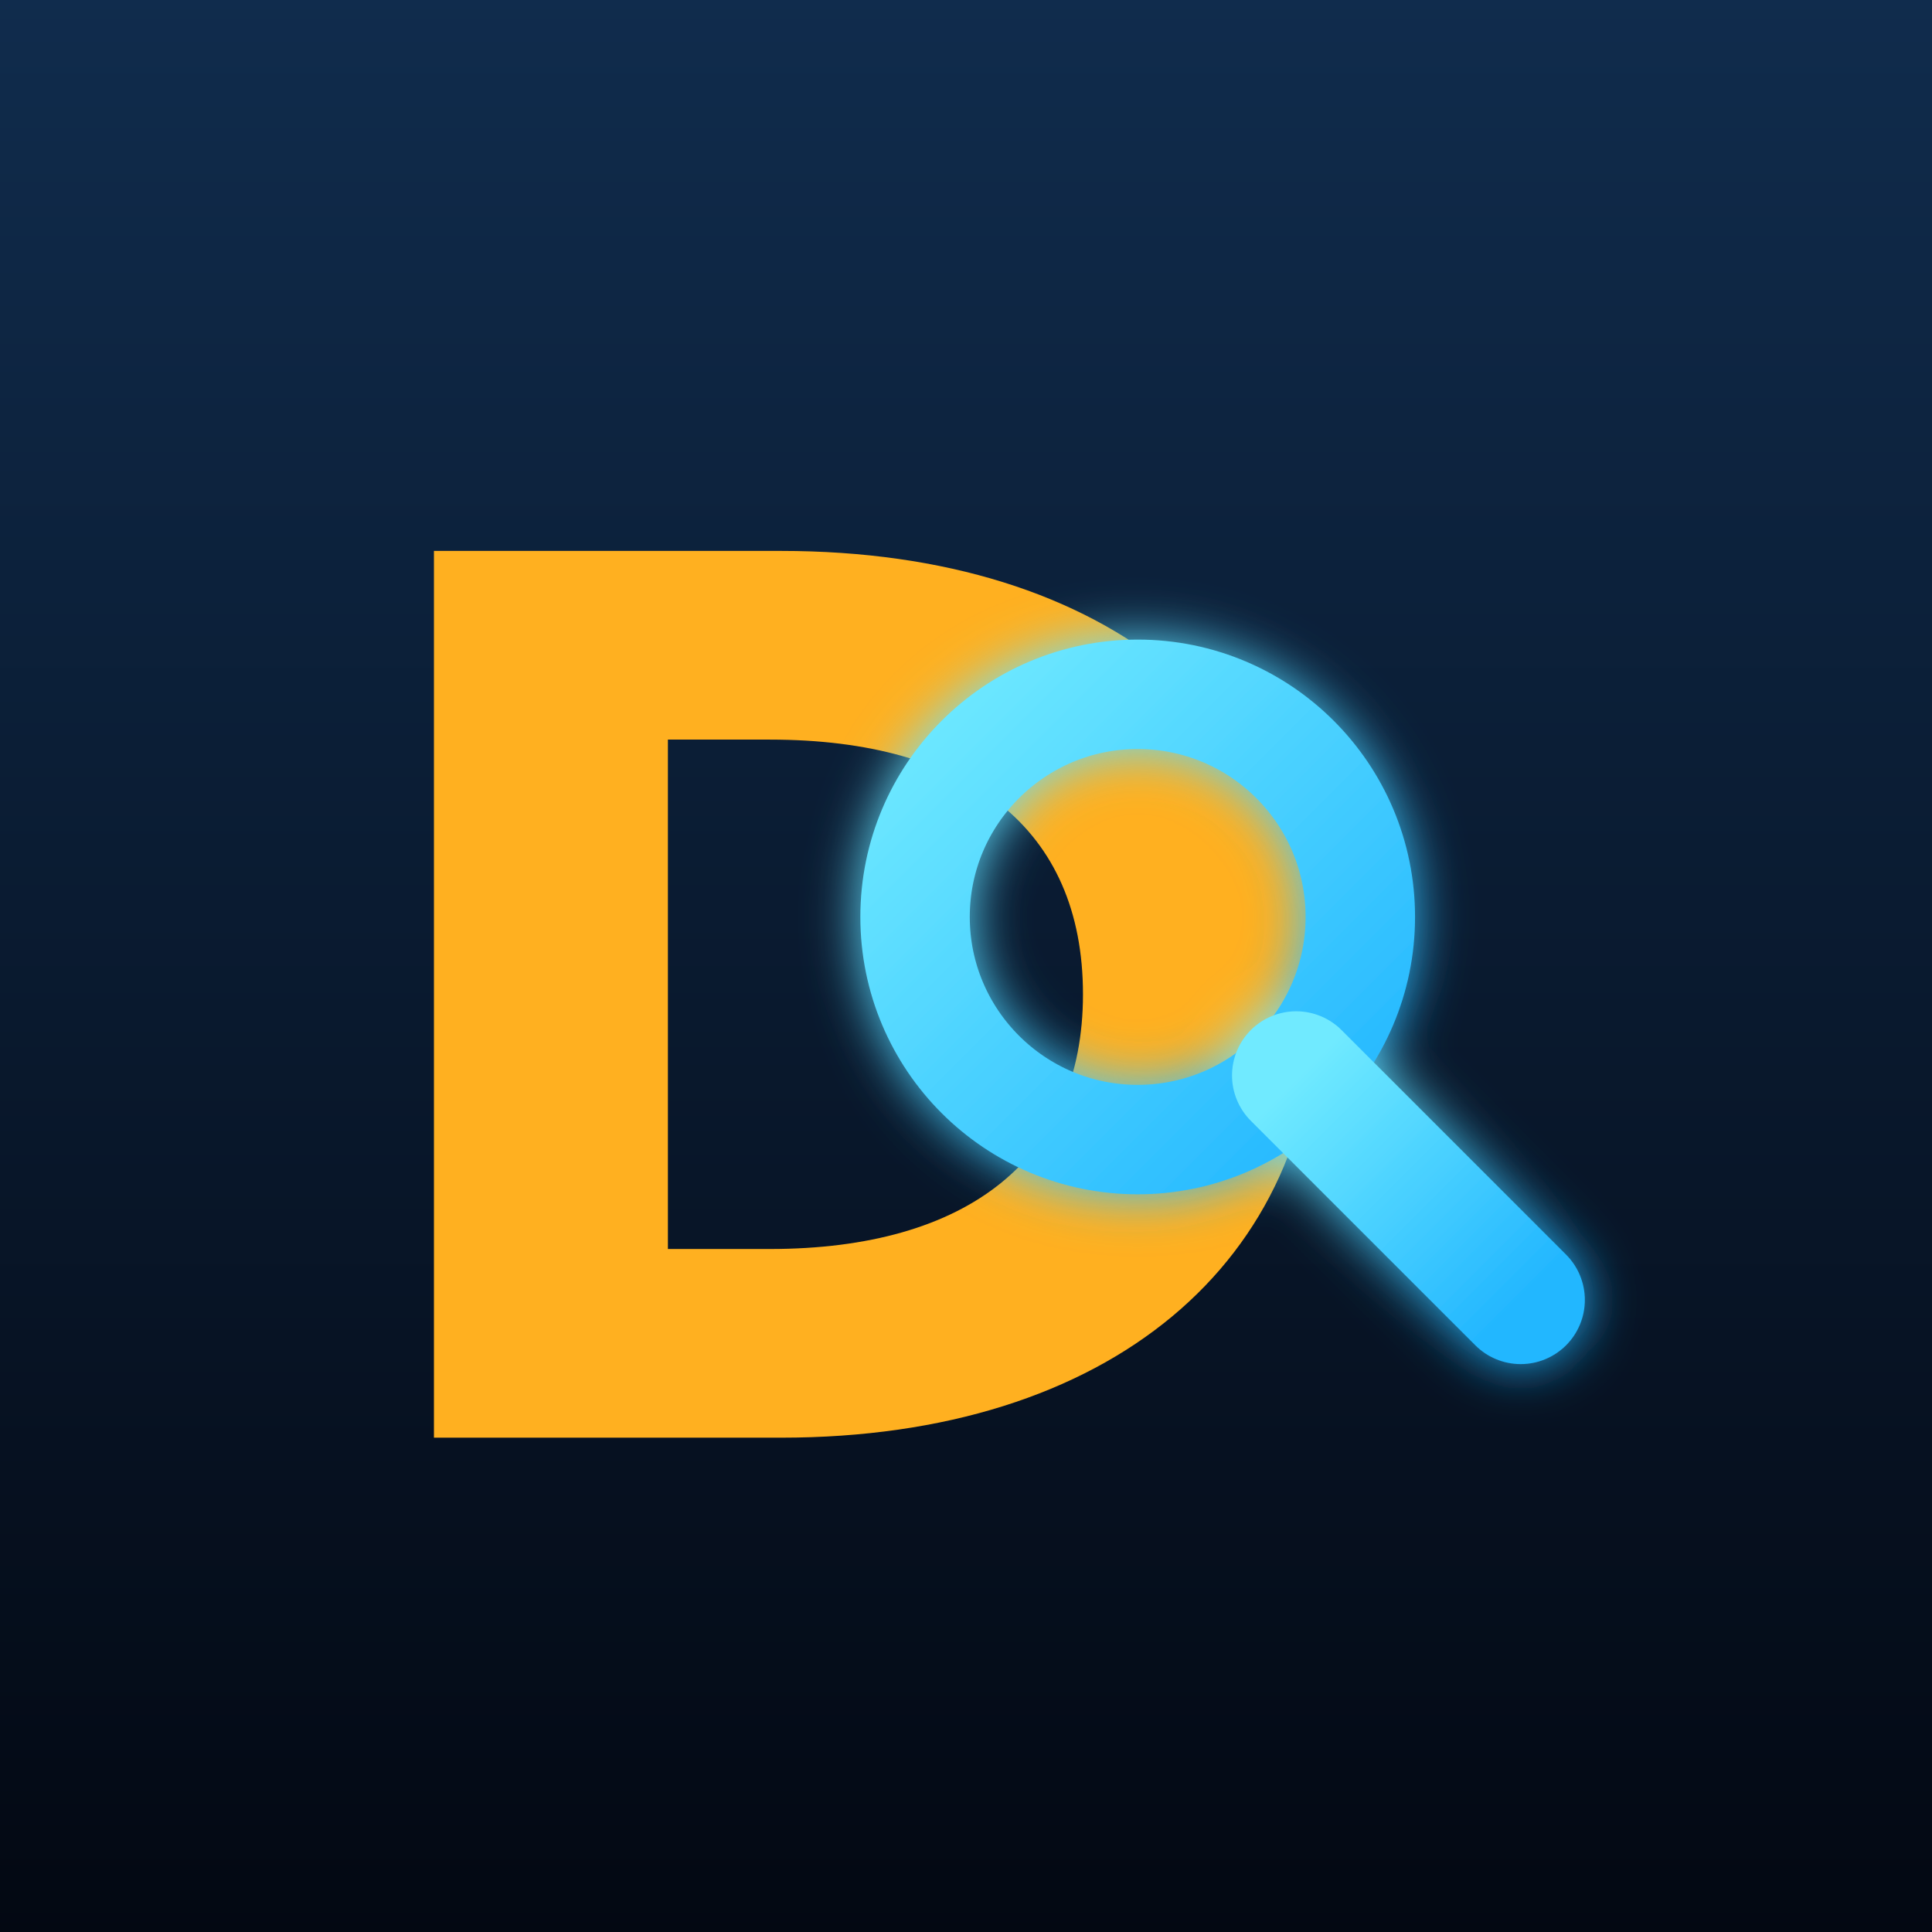
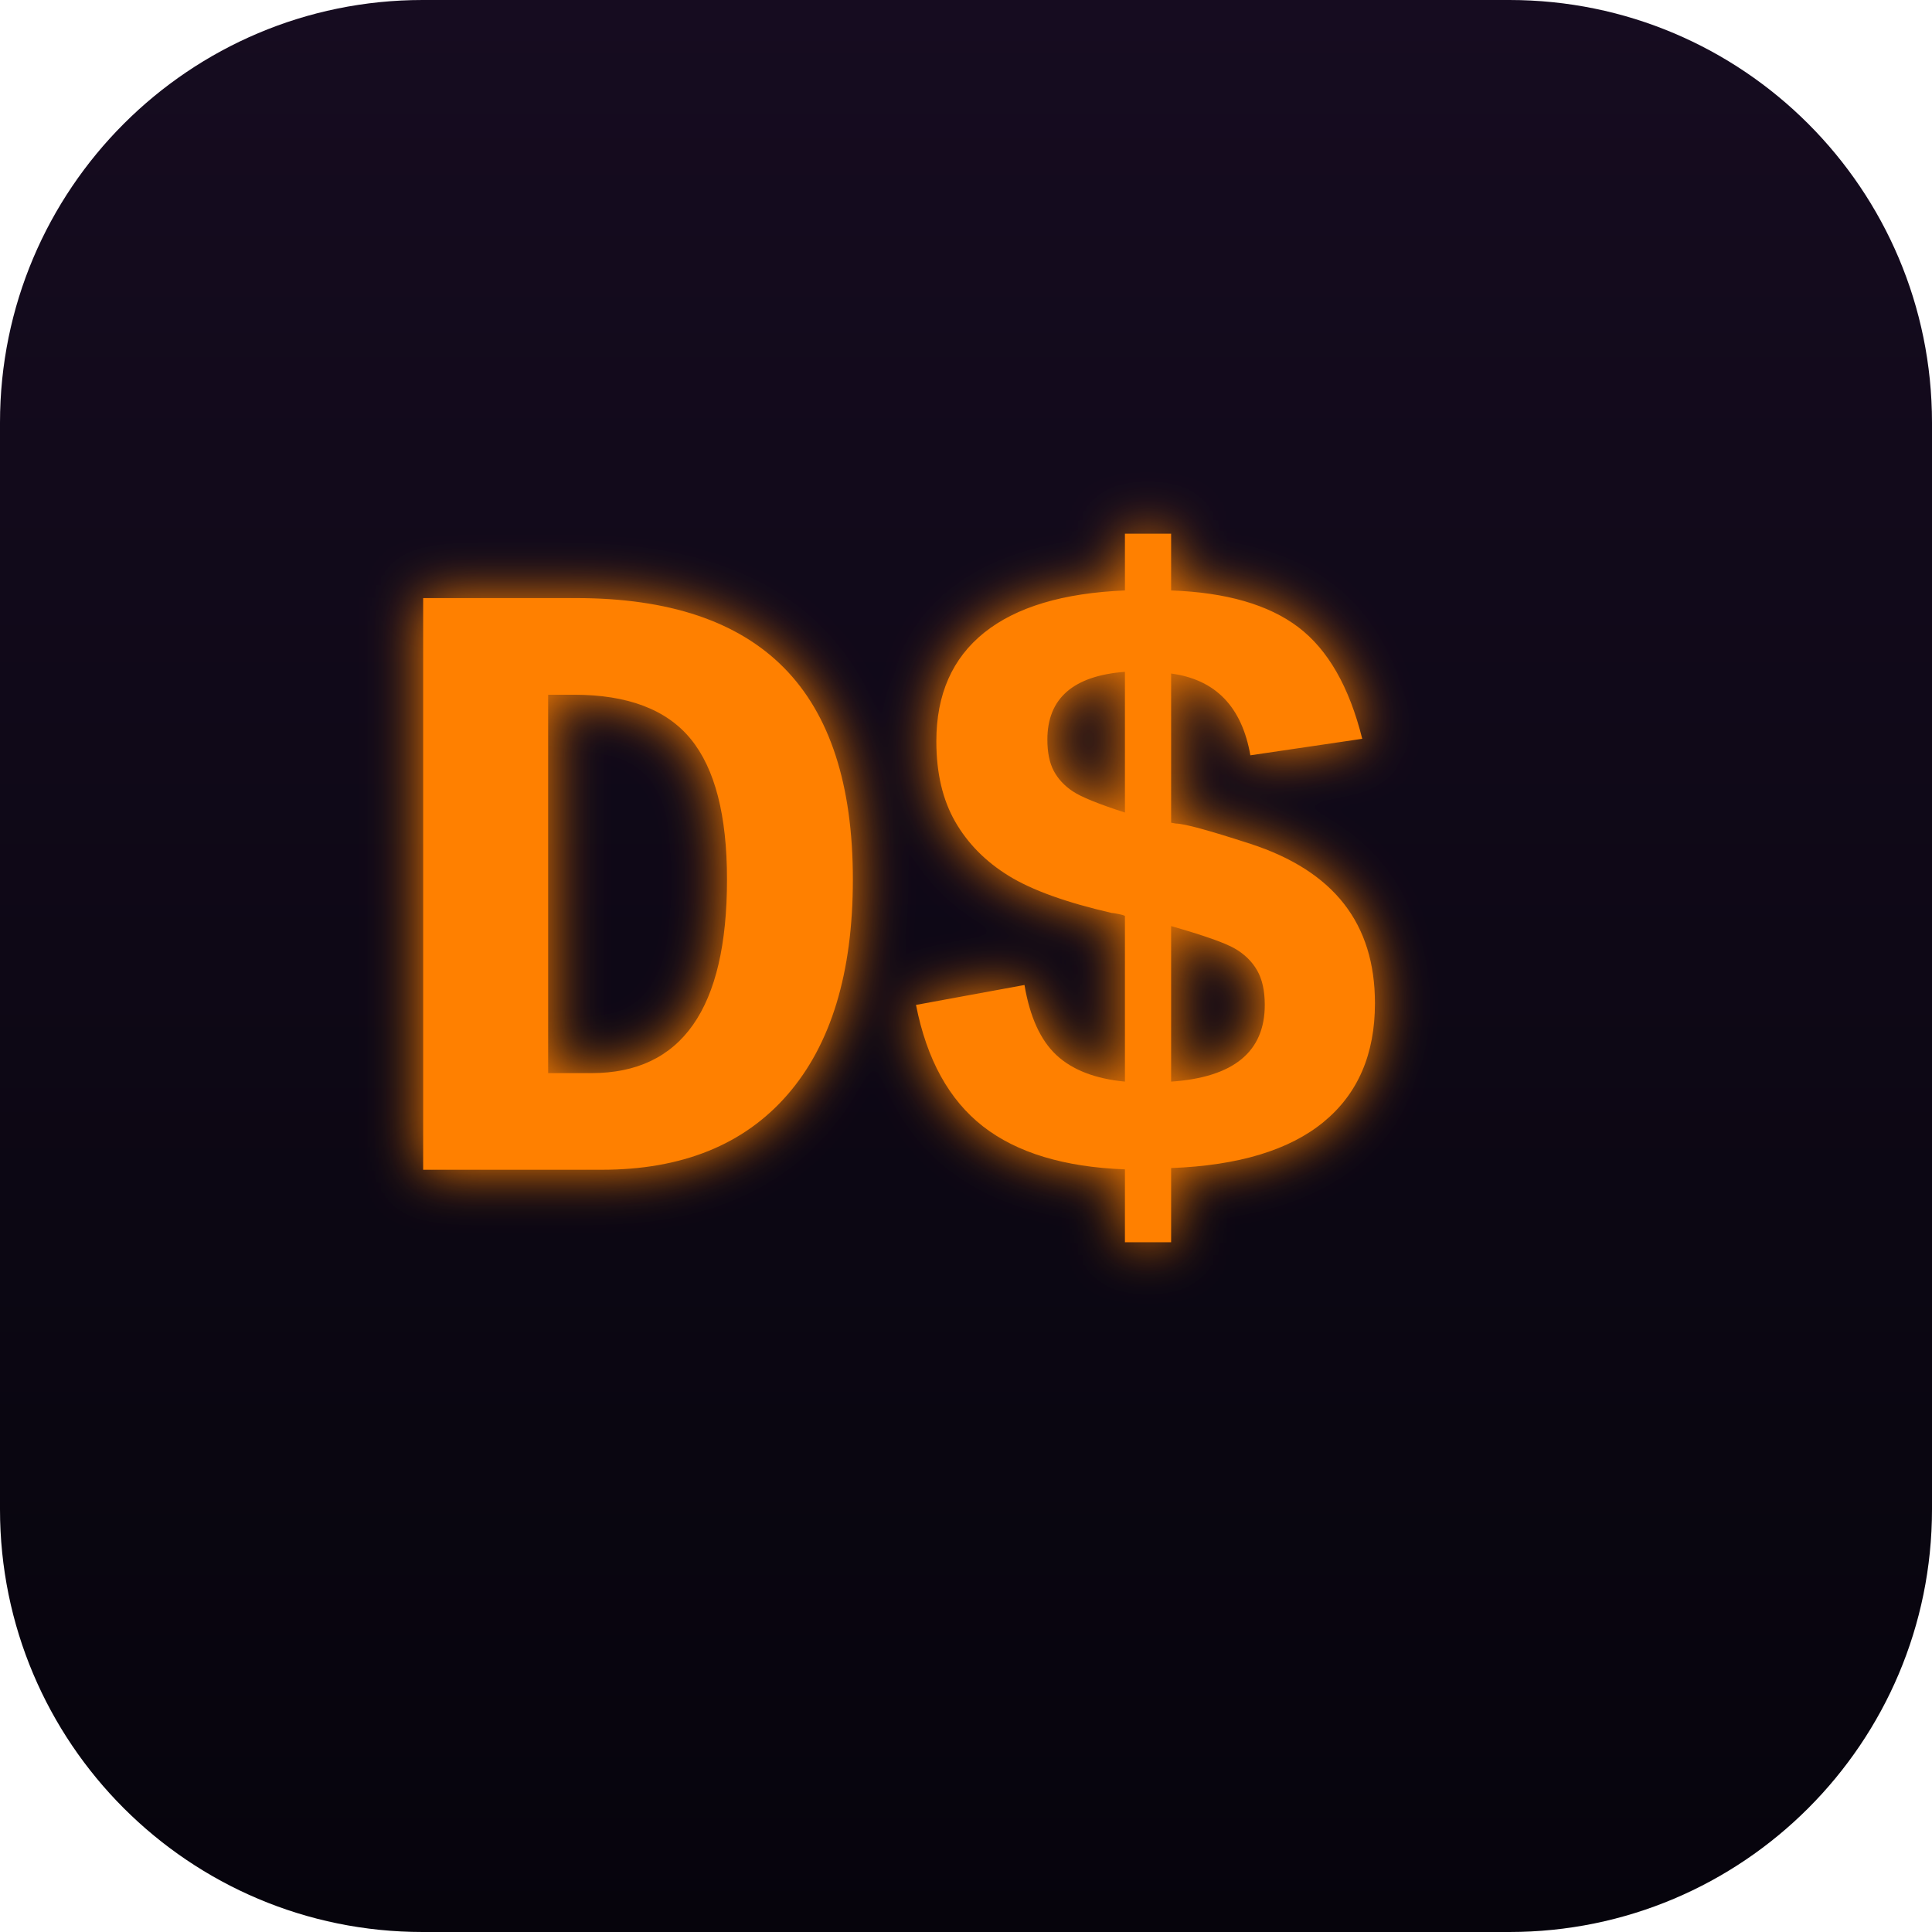
<svg xmlns="http://www.w3.org/2000/svg" viewBox="0 0 1024 1024">
  <defs>
    <linearGradient id="bg" x1="0" y1="0" x2="0" y2="1">
-       <stop offset="0%" stop-color="#102c4d" />
-       <stop offset="100%" stop-color="#030812" />
-     </linearGradient>
-     <linearGradient id="mark" x1="0" y1="0" x2="1" y2="1">
-       <stop offset="0%" stop-color="#70eaff" />
-       <stop offset="100%" stop-color="#23b7ff" />
+       <stop offset="0%" stop-color="#160c20" />
+       <stop offset="100%" stop-color="#06040c" />
    </linearGradient>
    <filter id="glow" x="-40%" y="-40%" width="180%" height="180%">
-       <feGaussianBlur stdDeviation="14" result="blur" />
+       <feGaussianBlur stdDeviation="14" result="b" />
      <feMerge>
-         <feMergeNode in="blur" />
+         <feMergeNode in="b" />
        <feMergeNode in="SourceGraphic" />
      </feMerge>
    </filter>
  </defs>
-   <rect width="1024" height="1024" fill="url(#bg)" />
-   <path d="M230 292h184c174 0 284 92 284 235 0 142-110 235-284 235H230zm178 370c105 0 166-48 166-135 0-88-61-135-166-135h-54v270z" fill="#ffb020" />
-   <g fill="none" stroke="url(#mark)" stroke-linecap="round" filter="url(#glow)">
-     <circle cx="603" cy="486" r="118" stroke-width="58" />
-     <path d="m687 570 119 119" stroke-width="68" />
-   </g>
+   <rect width="1024" height="1024" rx="224" fill="url(#bg)" />
+   <text x="470" y="620" text-anchor="middle" font-family="Courier New, Menlo, SF Mono, monospace" font-size="460" font-weight="700" fill="#ff8000" filter="url(#glow)">D$</text>
</svg>
